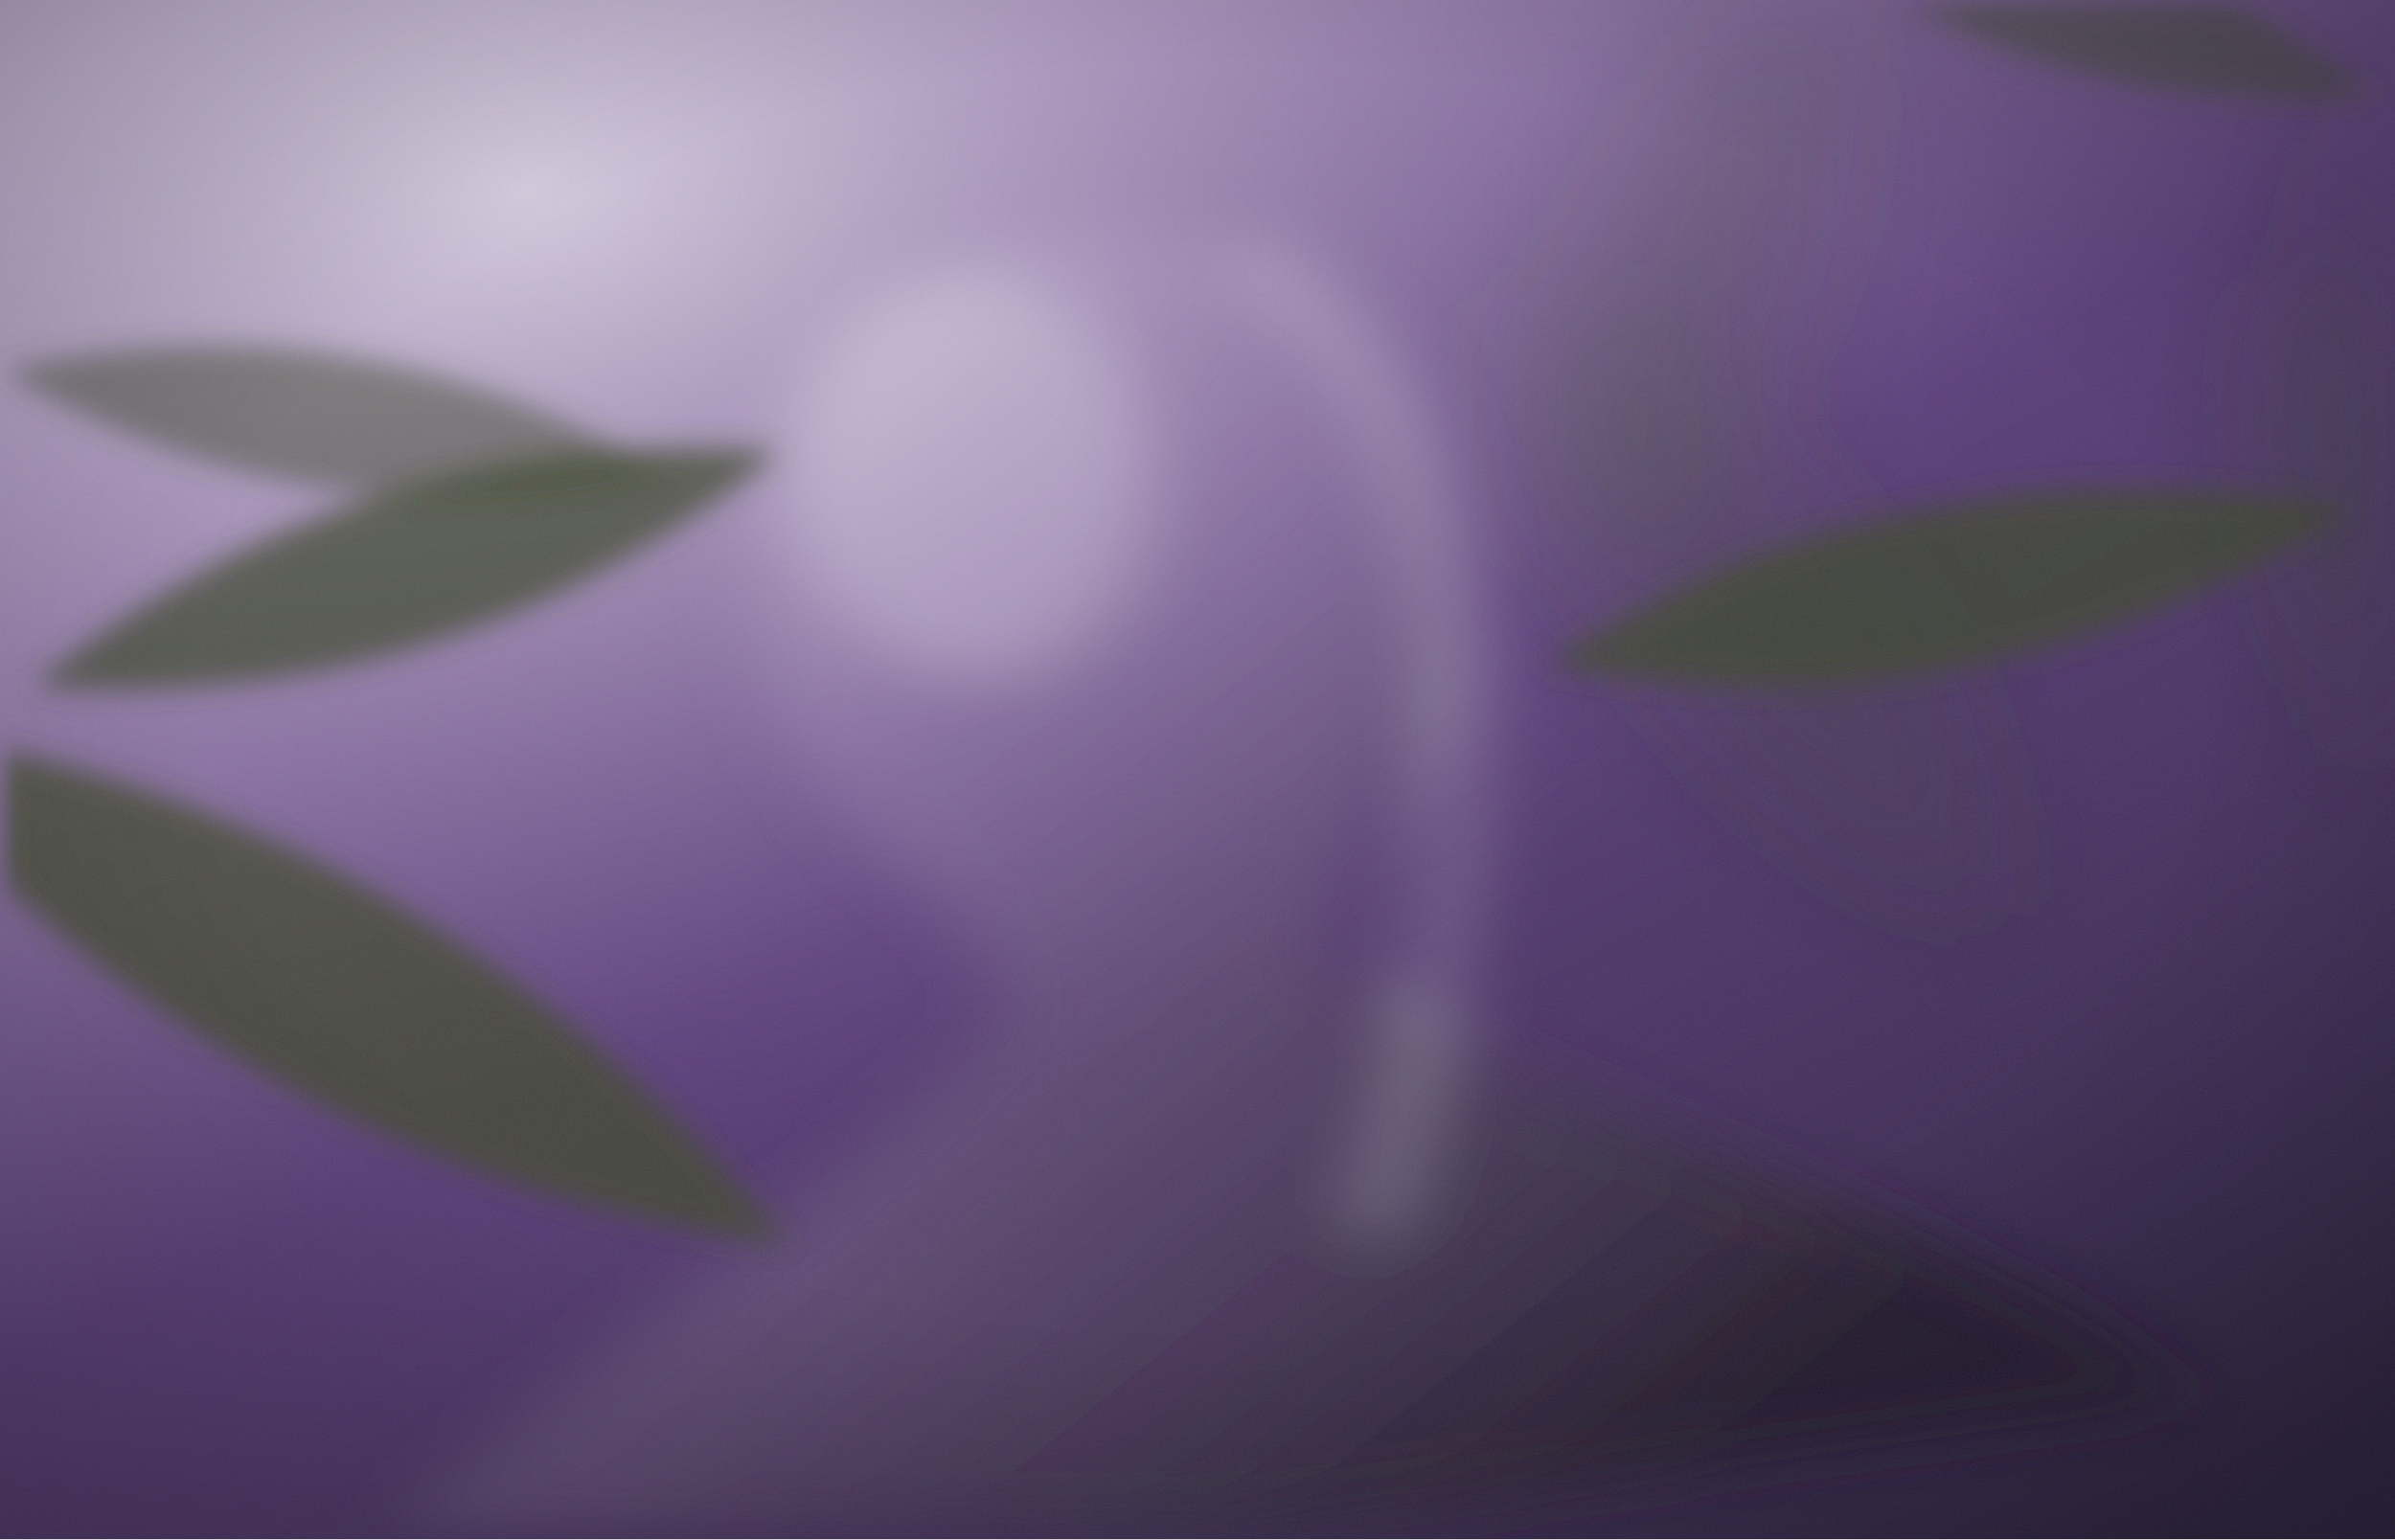
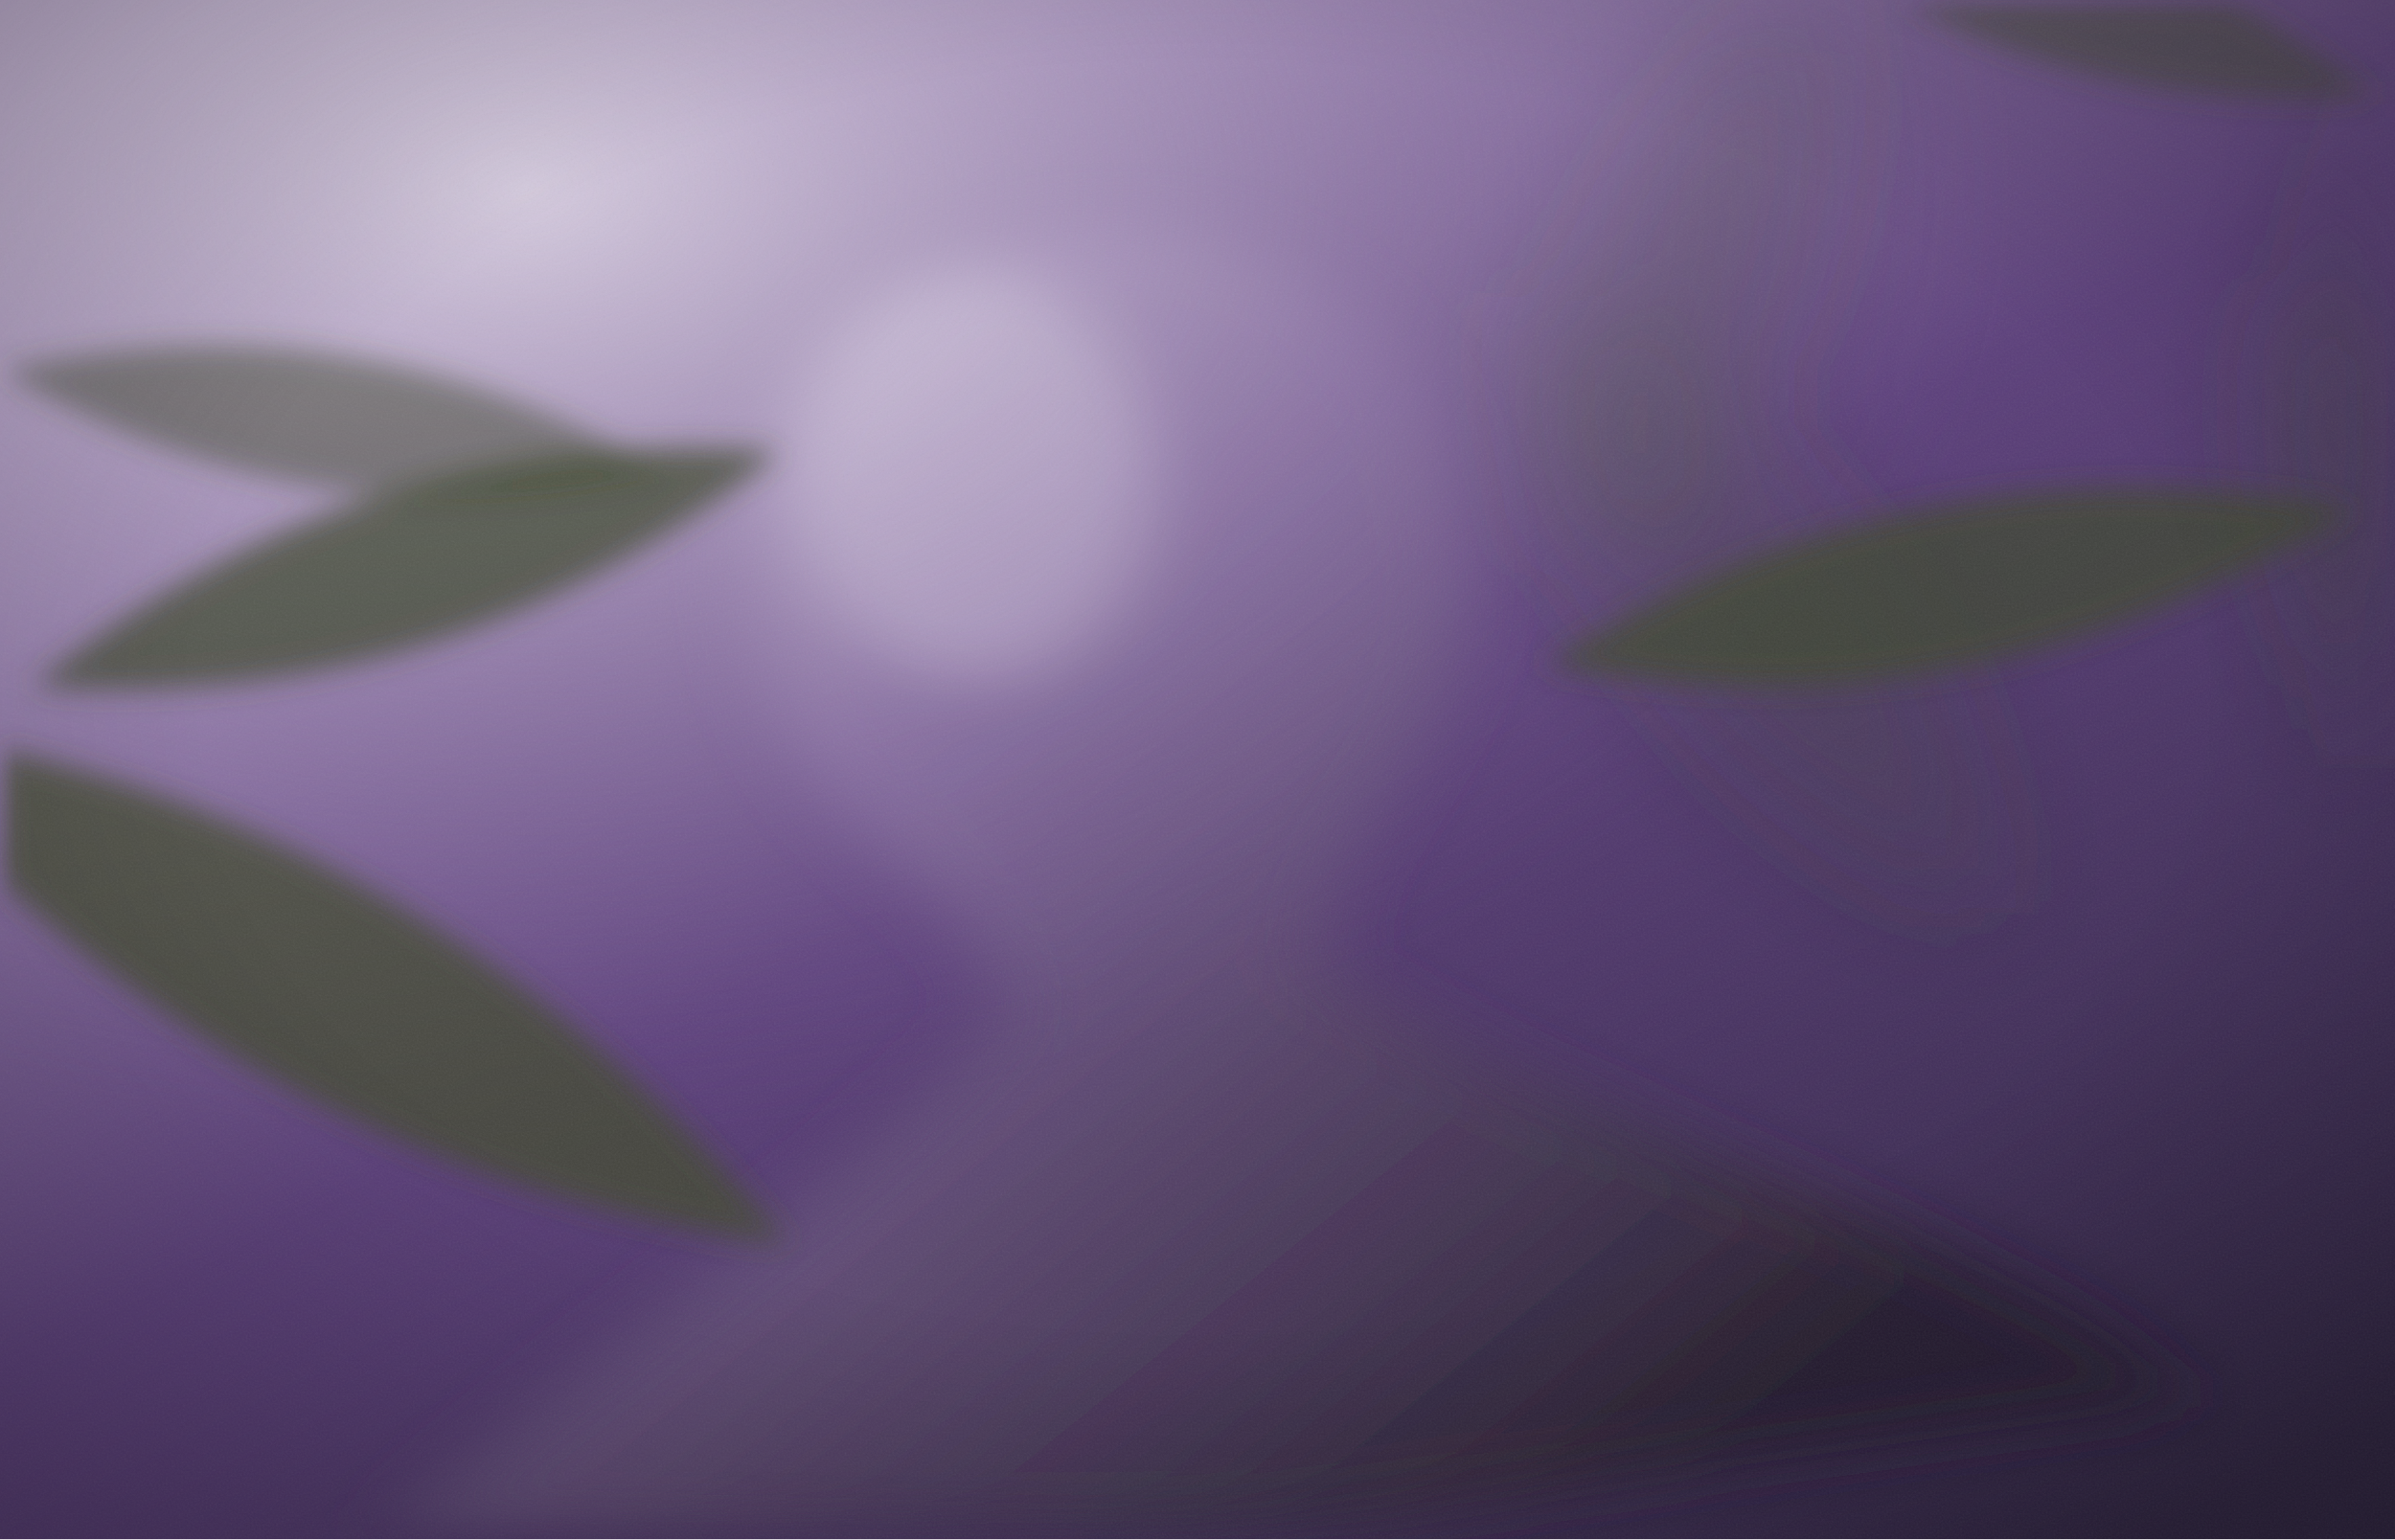
<svg xmlns="http://www.w3.org/2000/svg" viewBox="0 0 1400 900" width="1400" height="900" preserveAspectRatio="xMidYMid slice" role="img" aria-label="Placeholder artwork">
  <defs>
    <linearGradient id="air16" x1="10%" y1="0%" x2="90%" y2="100%">
      <stop offset="0%" stop-color="#B4A1C6" />
      <stop offset="50%" stop-color="#5B3F7A" />
      <stop offset="100%" stop-color="#2E2340" />
    </linearGradient>
    <linearGradient id="figure16" x1="12%" y1="8%" x2="82%" y2="92%">
      <stop offset="0%" stop-color="#AF9AC2" />
      <stop offset="38%" stop-color="#785F93" />
      <stop offset="100%" stop-color="#281F30" />
    </linearGradient>
    <radialGradient id="sunspot16" cx="22%" cy="12%" r="62%">
      <stop offset="0%" stop-color="#FBF9FC" stop-opacity="0.6" />
      <stop offset="100%" stop-color="#8C6FA8" stop-opacity="0" />
    </radialGradient>
    <filter id="soften16" x="-30%" y="-30%" width="160%" height="160%">
      <feGaussianBlur stdDeviation="19.6" />
    </filter>
    <filter id="farblur16" x="-30%" y="-30%" width="160%" height="160%">
      <feGaussianBlur stdDeviation="36.4" />
    </filter>
    <filter id="nearblur16" x="-30%" y="-30%" width="160%" height="160%">
      <feGaussianBlur stdDeviation="8.4" />
    </filter>
    <filter id="grain16" x="0" y="0" width="100%" height="100%">
      <feTurbulence type="fractalNoise" baseFrequency="0.9" numOctaves="3" seed="16" result="noise" />
      <feColorMatrix type="saturate" values="0" in="noise" result="desaturated" />
      <feComponentTransfer in="desaturated">
        <feFuncA type="linear" slope="0.16" />
      </feComponentTransfer>
    </filter>
    <radialGradient id="vignette16" cx="50%" cy="45%" r="75%">
      <stop offset="55%" stop-color="#000000" stop-opacity="0" />
      <stop offset="100%" stop-color="#000000" stop-opacity="0.28" />
    </radialGradient>
  </defs>
  <rect width="1400" height="900" fill="url(#air16)" />
  <g filter="url(#farblur16)" fill="#40492F" fill-opacity="0.26">
    <path d="M1528.2,145.3 Q1604.1,-85.7 1436,-261.4 Q1360.1,-30.4 1528.2,145.3 Z" />
    <path d="M883,167 Q913.7,437.7 1167,538 Q1136.3,267.3 883,167 Z" />
    <path d="M1384.3,455.2 Q1613.3,203.4 1498.8,-117.1 Q1269.9,134.7 1384.3,455.2 Z" />
    <path d="M1343.6,158 Q1303.6,334 1440.1,452.2 Q1480.1,276.1 1343.6,158 Z" />
    <path d="M1308.7,8.9 Q1511.8,-182.2 1438.7,-451.3 Q1235.7,-260.2 1308.7,8.9 Z" />
    <path d="M1069.2,-24.4 Q881.7,112 913.7,341.7 Q1101.3,205.3 1069.2,-24.4 Z" />
  </g>
  <g filter="url(#soften16)" transform="rotate(-7.9 682.6 593.1)">
    <path d="M123.7,900 C168.4,808.4 444.5,700.7 587.4,579.6 C579.1,485.5 471.5,472 475.6,324 C475.6,68.4 889.6,68.4 889.6,324 C893.7,472 786.1,485.5 777.8,579.6 C920.6,700.7 1196.8,808.4 1241.5,900 Z" fill="url(#figure16)" fill-opacity="0.95" />
    <ellipse cx="612.2" cy="264.8" rx="103.5" ry="118.4" fill="#F8F5FA" fill-opacity="0.30" />
-     <path d="M796.4,162.5 C920.6,297.1 889.6,512.4 786.1,727.7" stroke="#FAF8FB" stroke-opacity="0.35" stroke-width="18.6" fill="none" stroke-linecap="round" />
  </g>
  <rect width="1400" height="900" fill="url(#sunspot16)" />
  <g filter="url(#nearblur16)">
    <path d="M19,401.3 Q265,420.1 456.1,264.1 Q210.1,245.3 19,401.3 Z" fill="#40492F" fill-opacity="0.72" />
    <path d="M1375.3,297.8 Q1120.7,248.8 902.6,388.9 Q1157.2,437.9 1375.3,297.8 Z" fill="#40492F" fill-opacity="0.73" />
    <path d="M-85.3,423.6 Q127,684.9 460.9,727.6 Q248.6,466.4 -85.3,423.6 Z" fill="#40492F" fill-opacity="0.75" />
    <path d="M1387.9,55.8 Q1232.6,-67.7 1035.1,-50 Q1190.3,73.5 1387.9,55.8 Z" fill="#40492F" fill-opacity="0.52" />
    <path d="M0.7,216.9 Q182.8,324.4 388.8,276.7 Q206.7,169.2 0.7,216.9 Z" fill="#40492F" fill-opacity="0.51" />
  </g>
  <rect width="1400" height="900" filter="url(#grain16)" opacity="0.5" />
  <rect width="1400" height="900" fill="url(#vignette16)" />
</svg>
